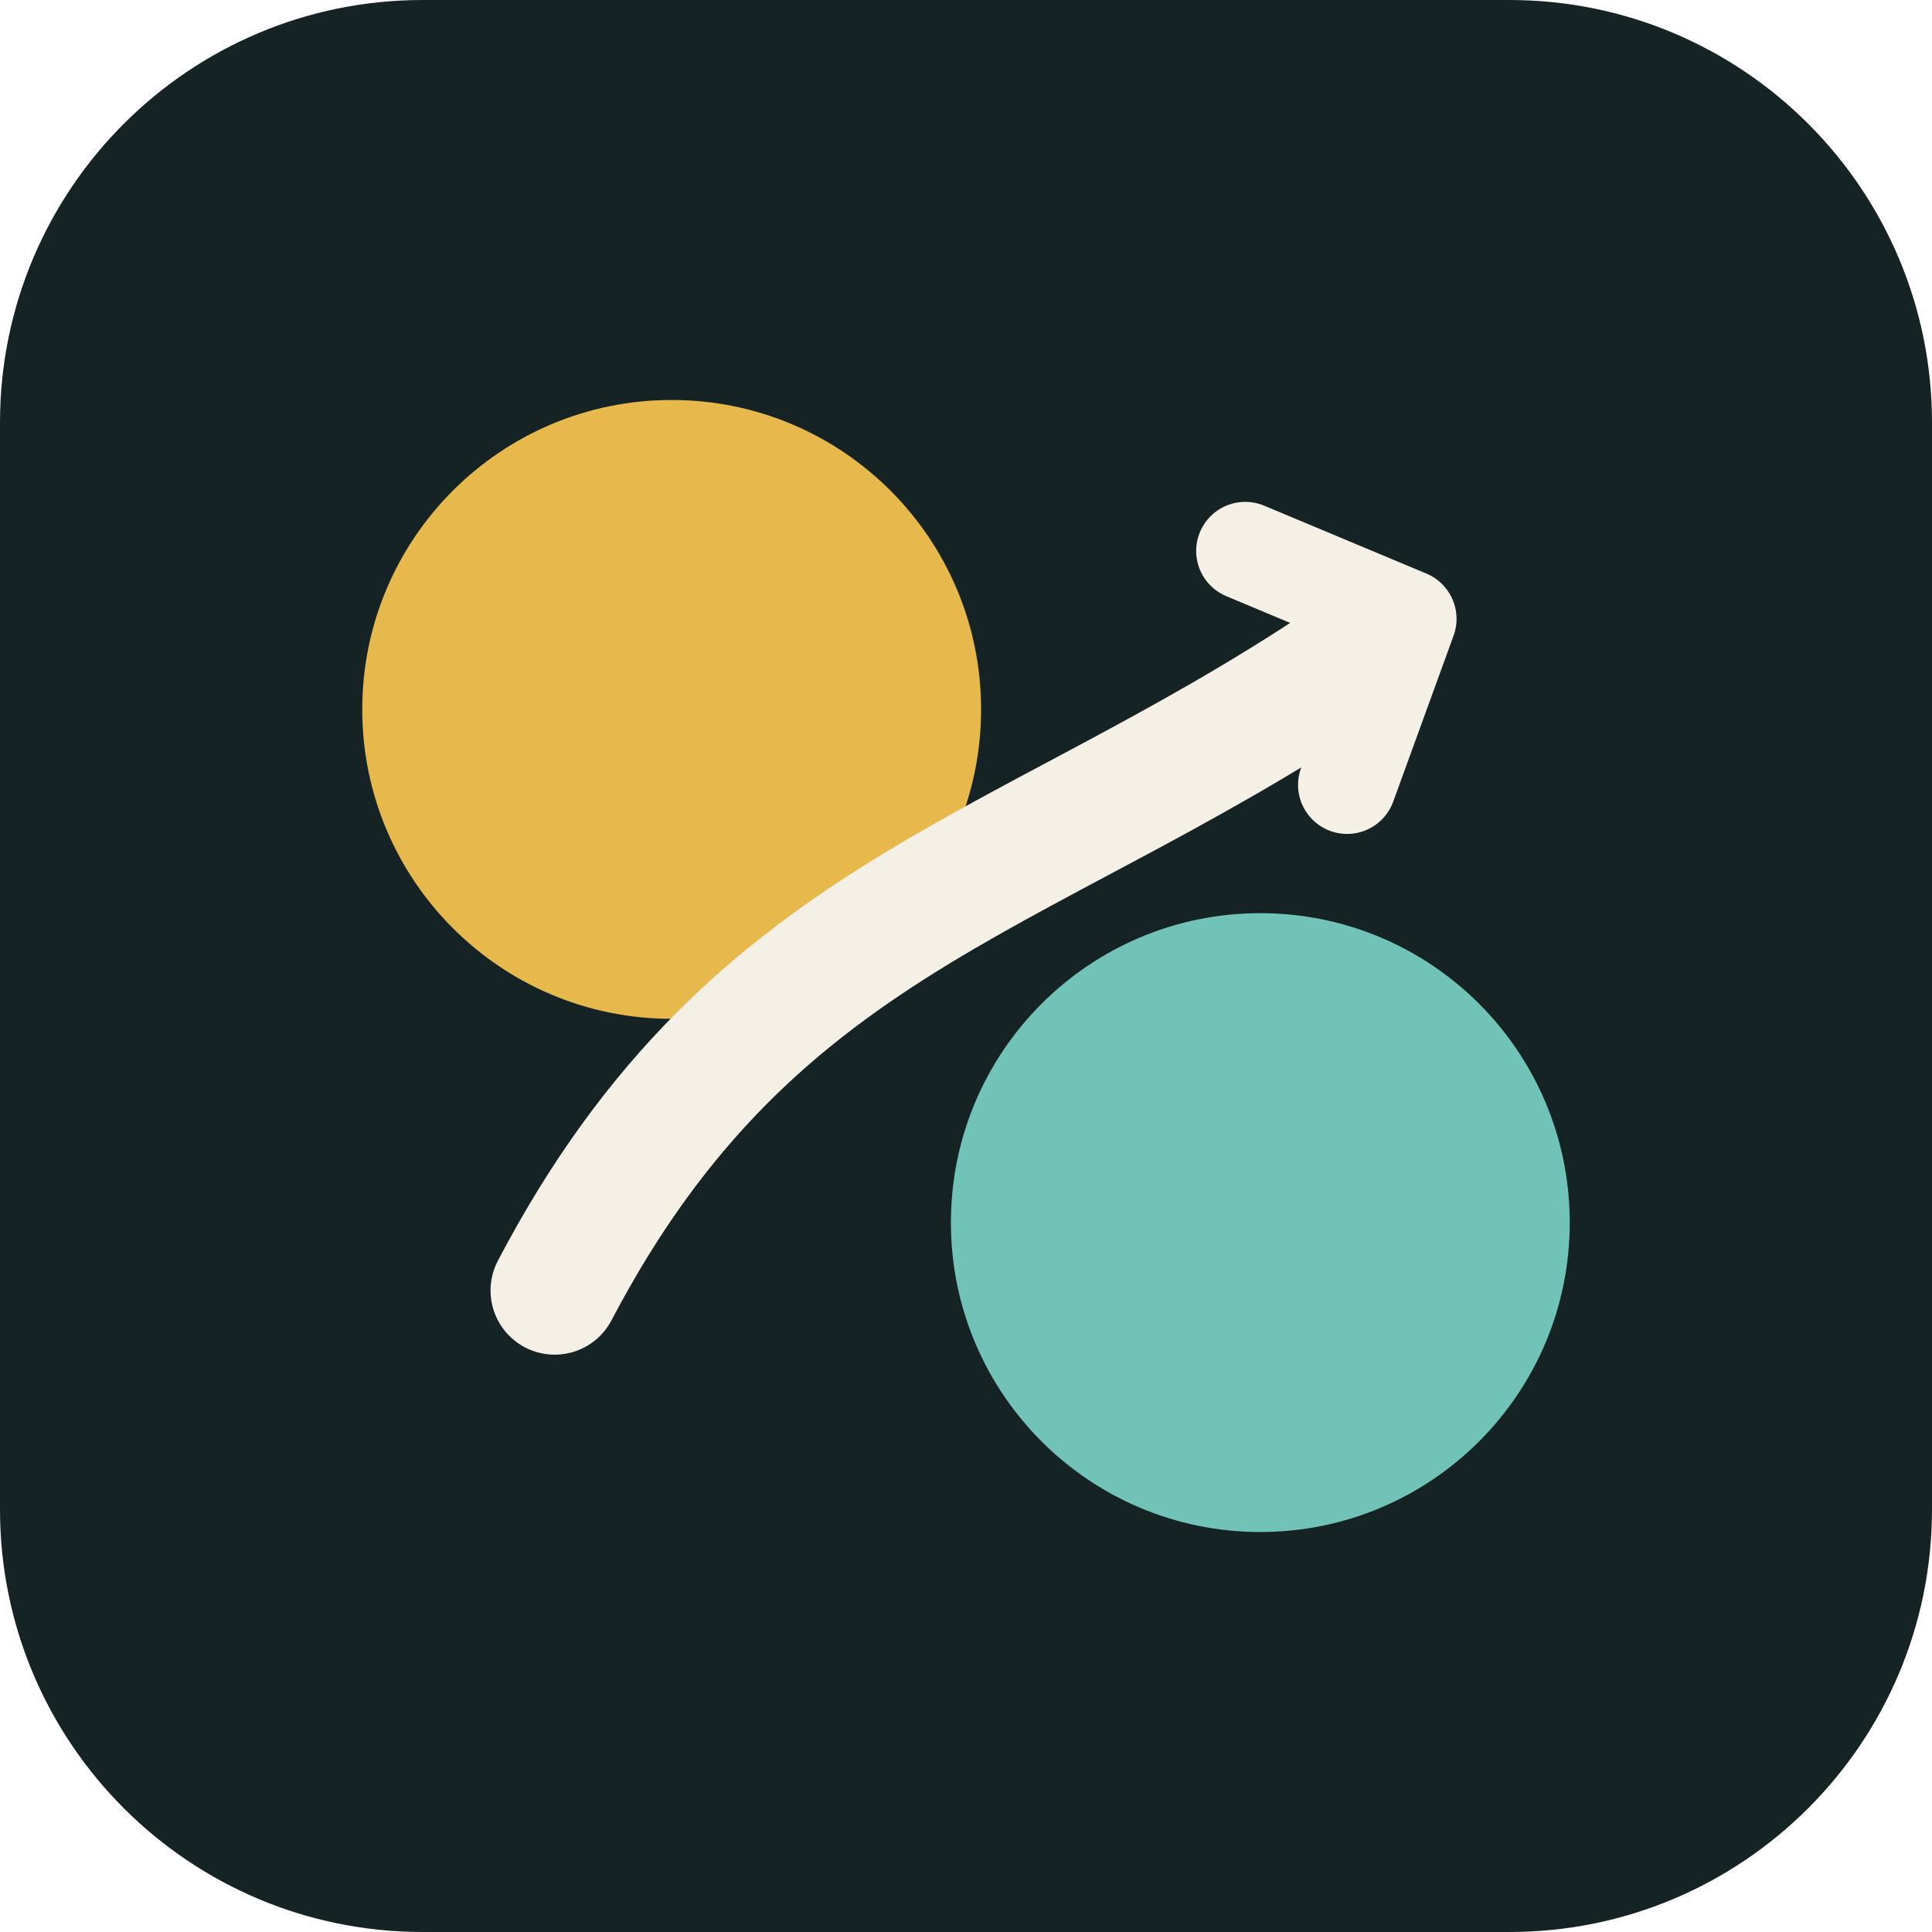
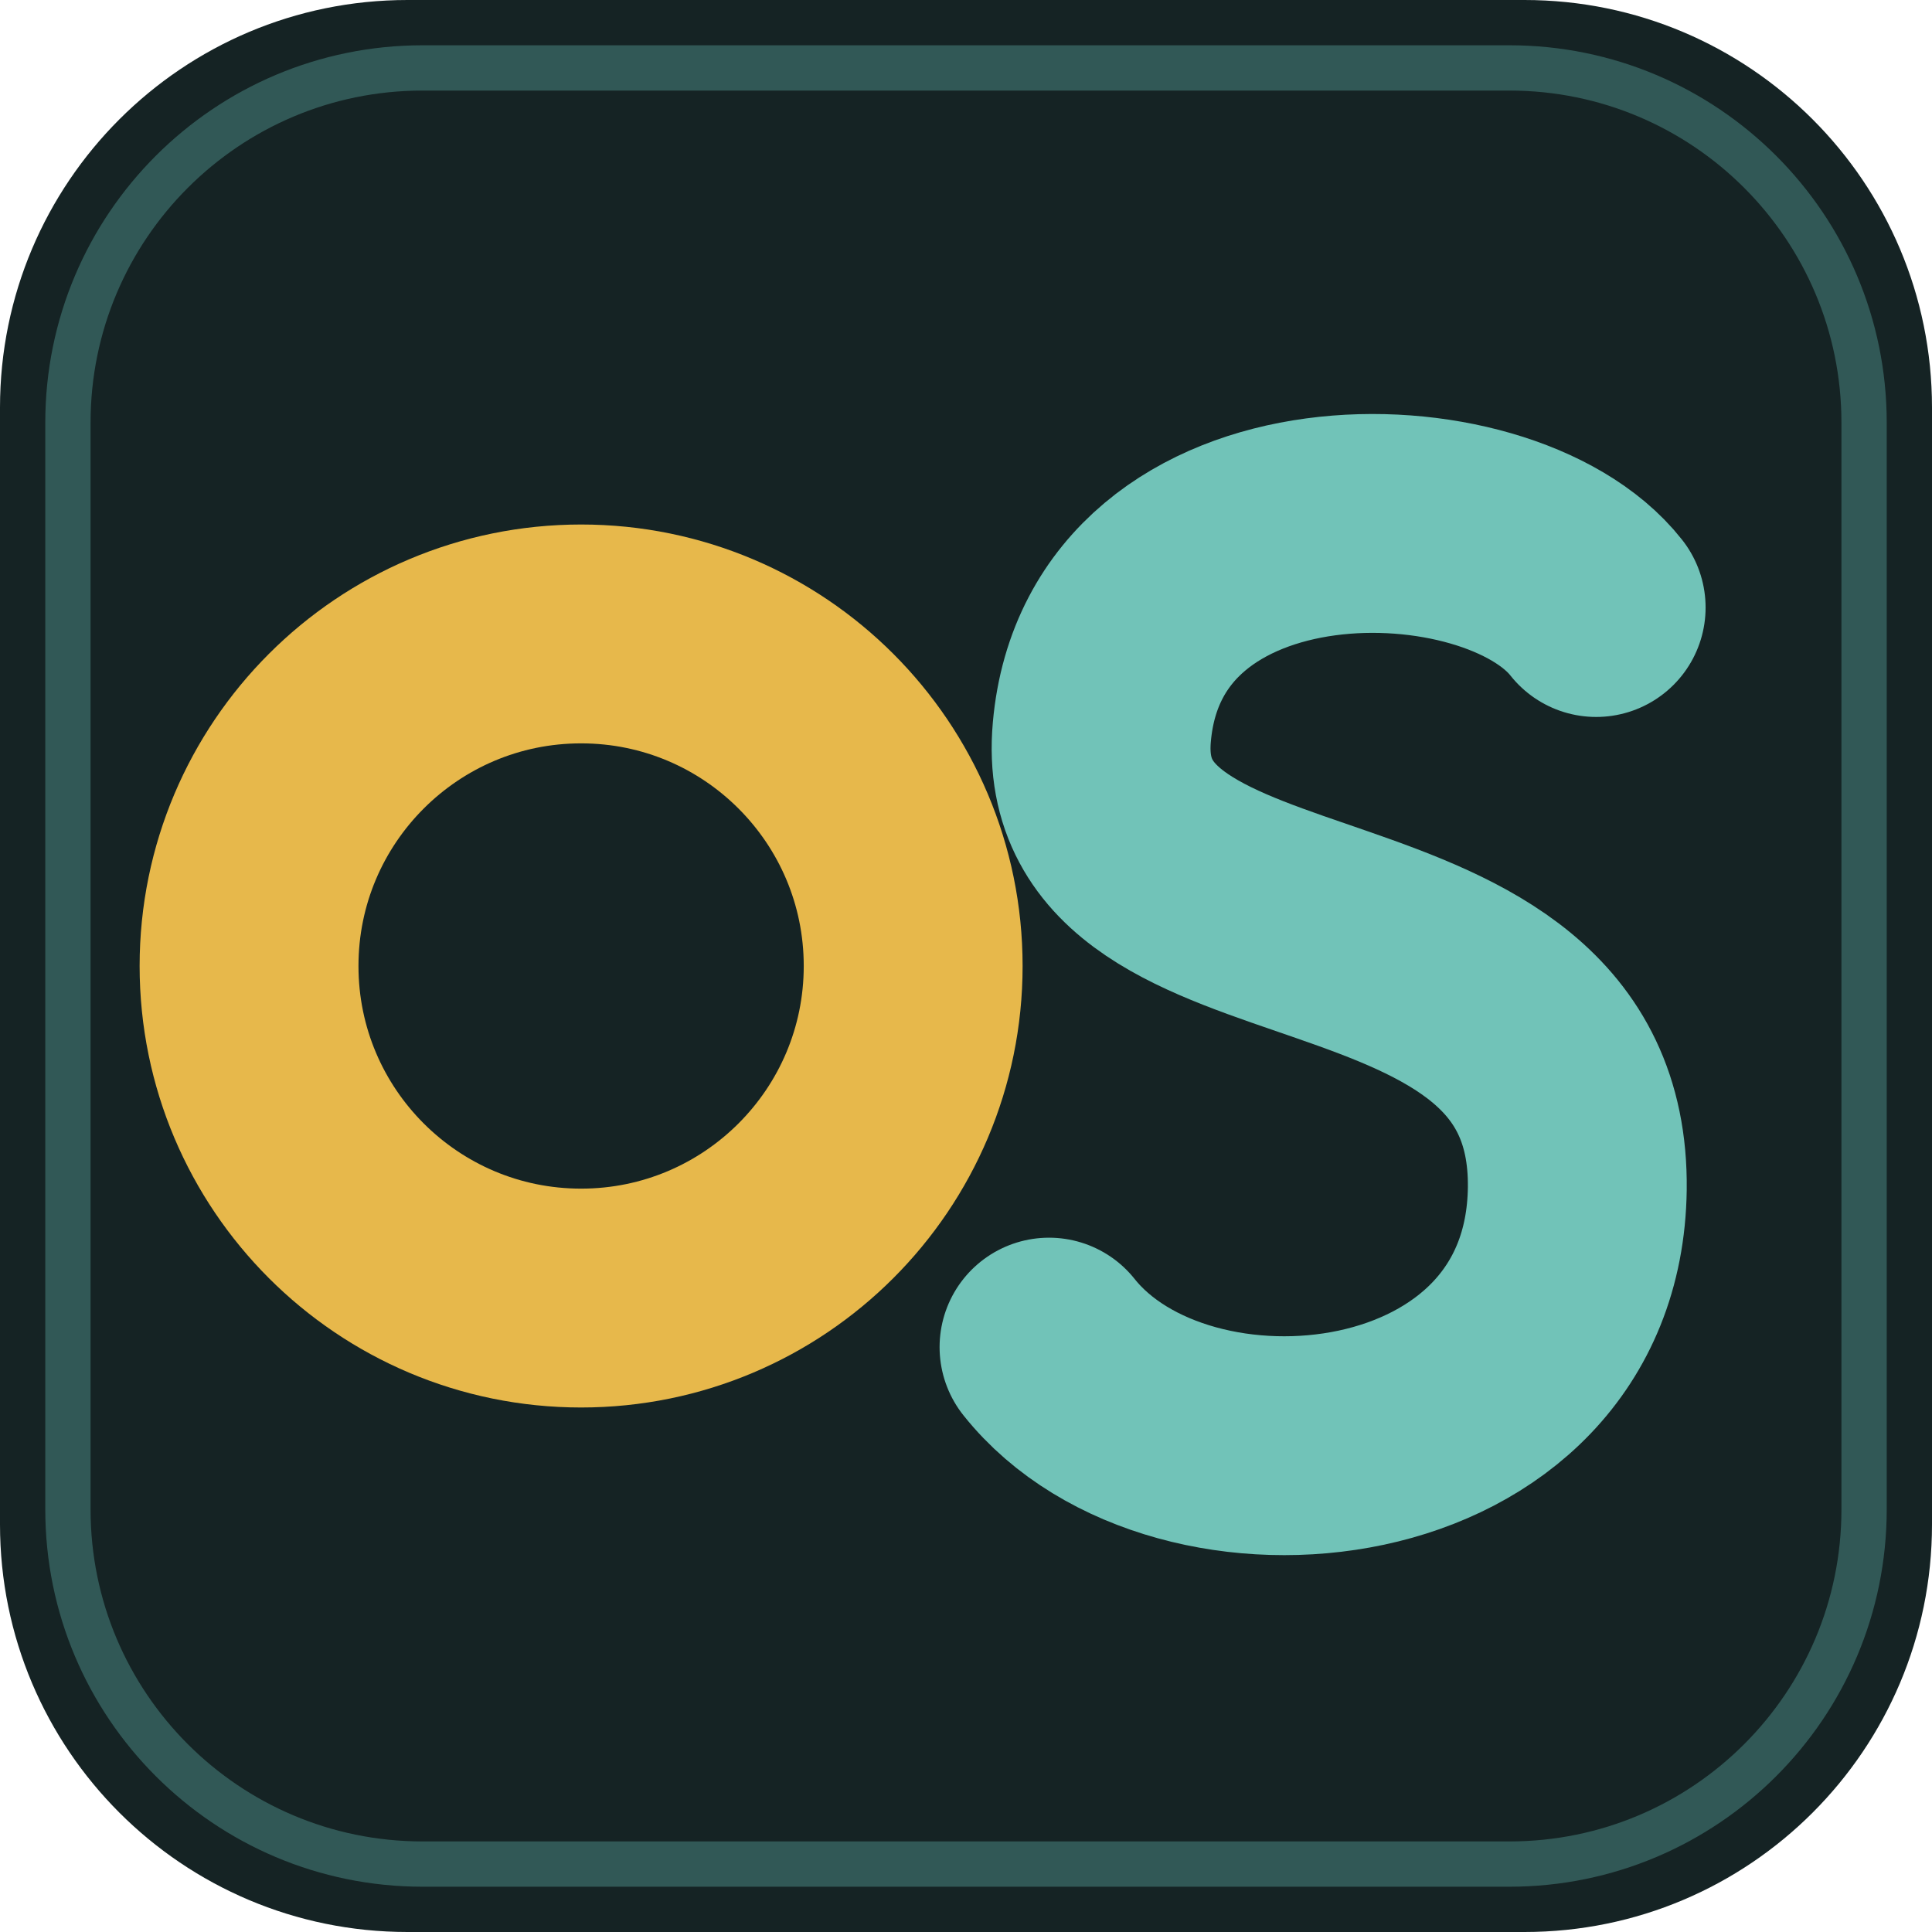
- <svg xmlns="http://www.w3.org/2000/svg" viewBox="0 0 512 512">
-   <rect width="512" height="512" rx="112" fill="#152324" />
-   <circle cx="178" cy="188" r="82" fill="#e7b84b" />
-   <circle cx="334" cy="324" r="82" fill="#71c3b8" />
-   <path d="M147 342C201 239 275 233 365 170" fill="none" stroke="#f5f0e6" stroke-width="34" stroke-linecap="round" />
-   <path d="m330 146 43 18-16 44" fill="none" stroke="#f5f0e6" stroke-width="26" stroke-linecap="round" stroke-linejoin="round" />
+ <svg xmlns="http://www.w3.org/2000/svg" viewBox="0 0 512 512" role="img" aria-labelledby="title">
+   <rect width="512" height="512" rx="108" fill="#152324" />
+   <rect x="18" y="18" width="476" height="476" rx="94" fill="none" stroke="#315856" stroke-width="12" />
+   <circle cx="154" cy="256" r="88" fill="none" stroke="#e7b84b" stroke-width="58" />
+   <path d="M423 161C397 128 298 126 292 194C286 261 419 230 418 315C417 391 313 401 278 357" fill="none" stroke="#71c3b8" stroke-width="58" stroke-linecap="round" stroke-linejoin="round" />
</svg>
